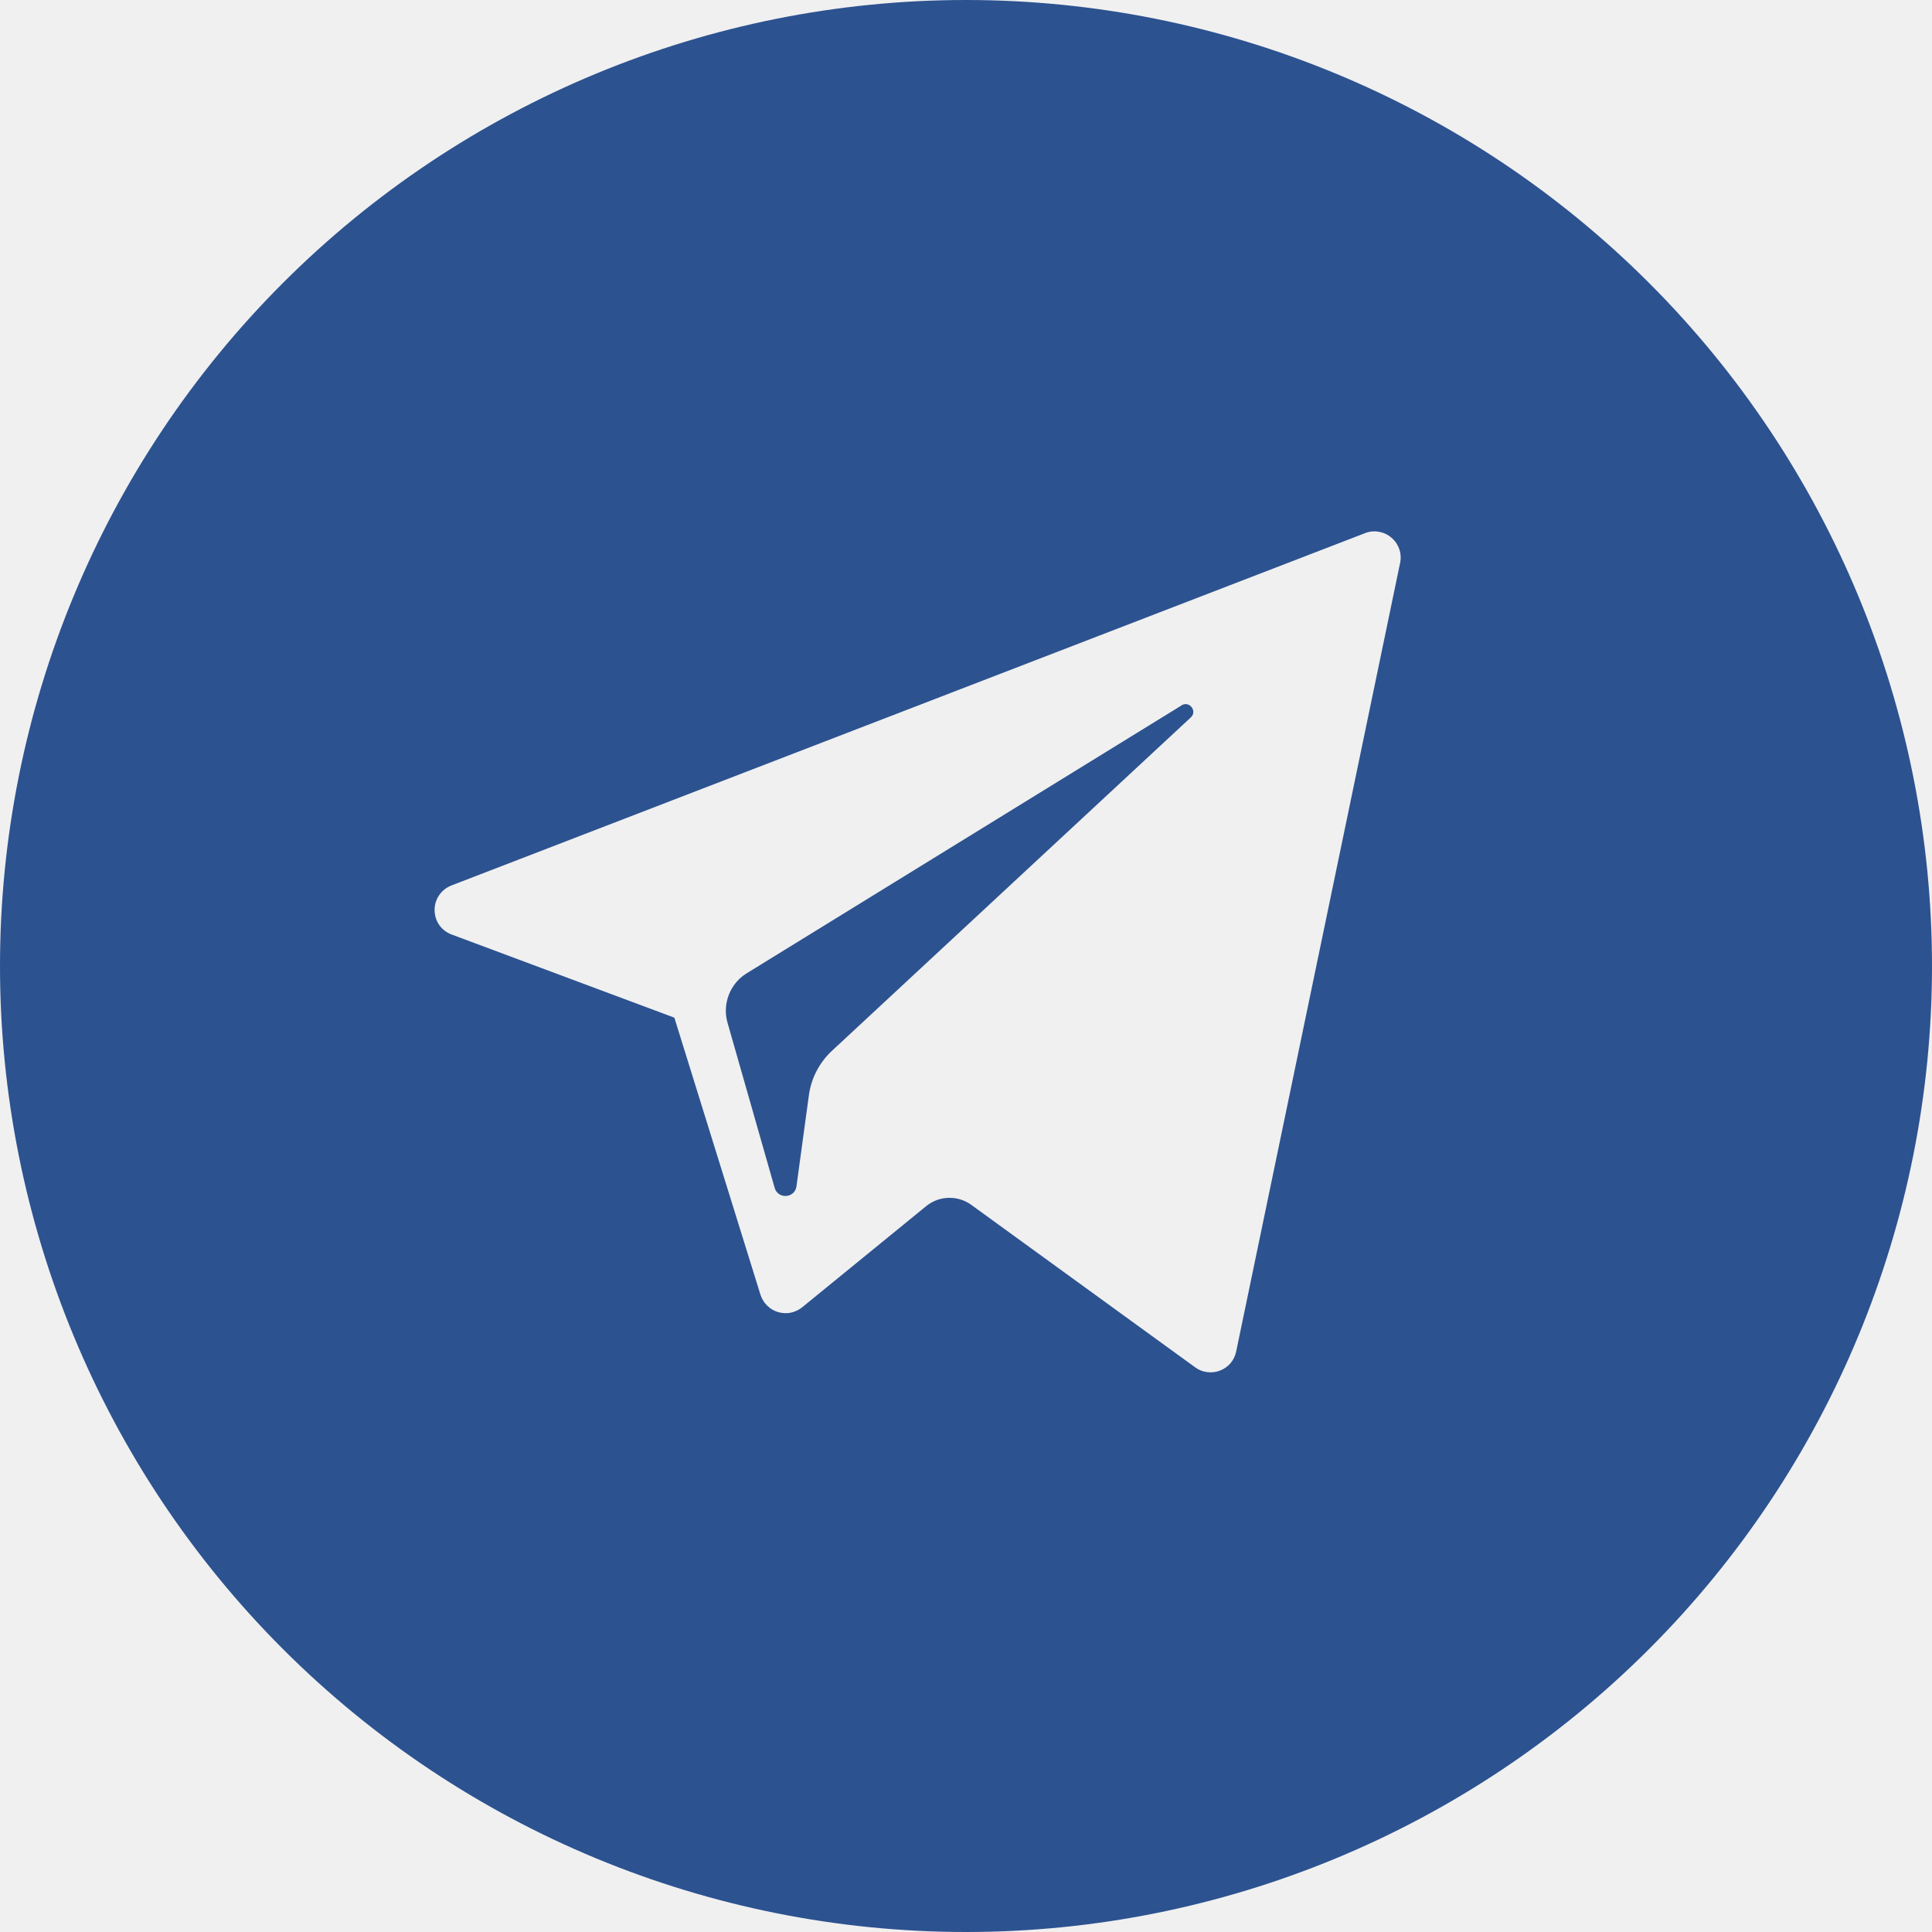
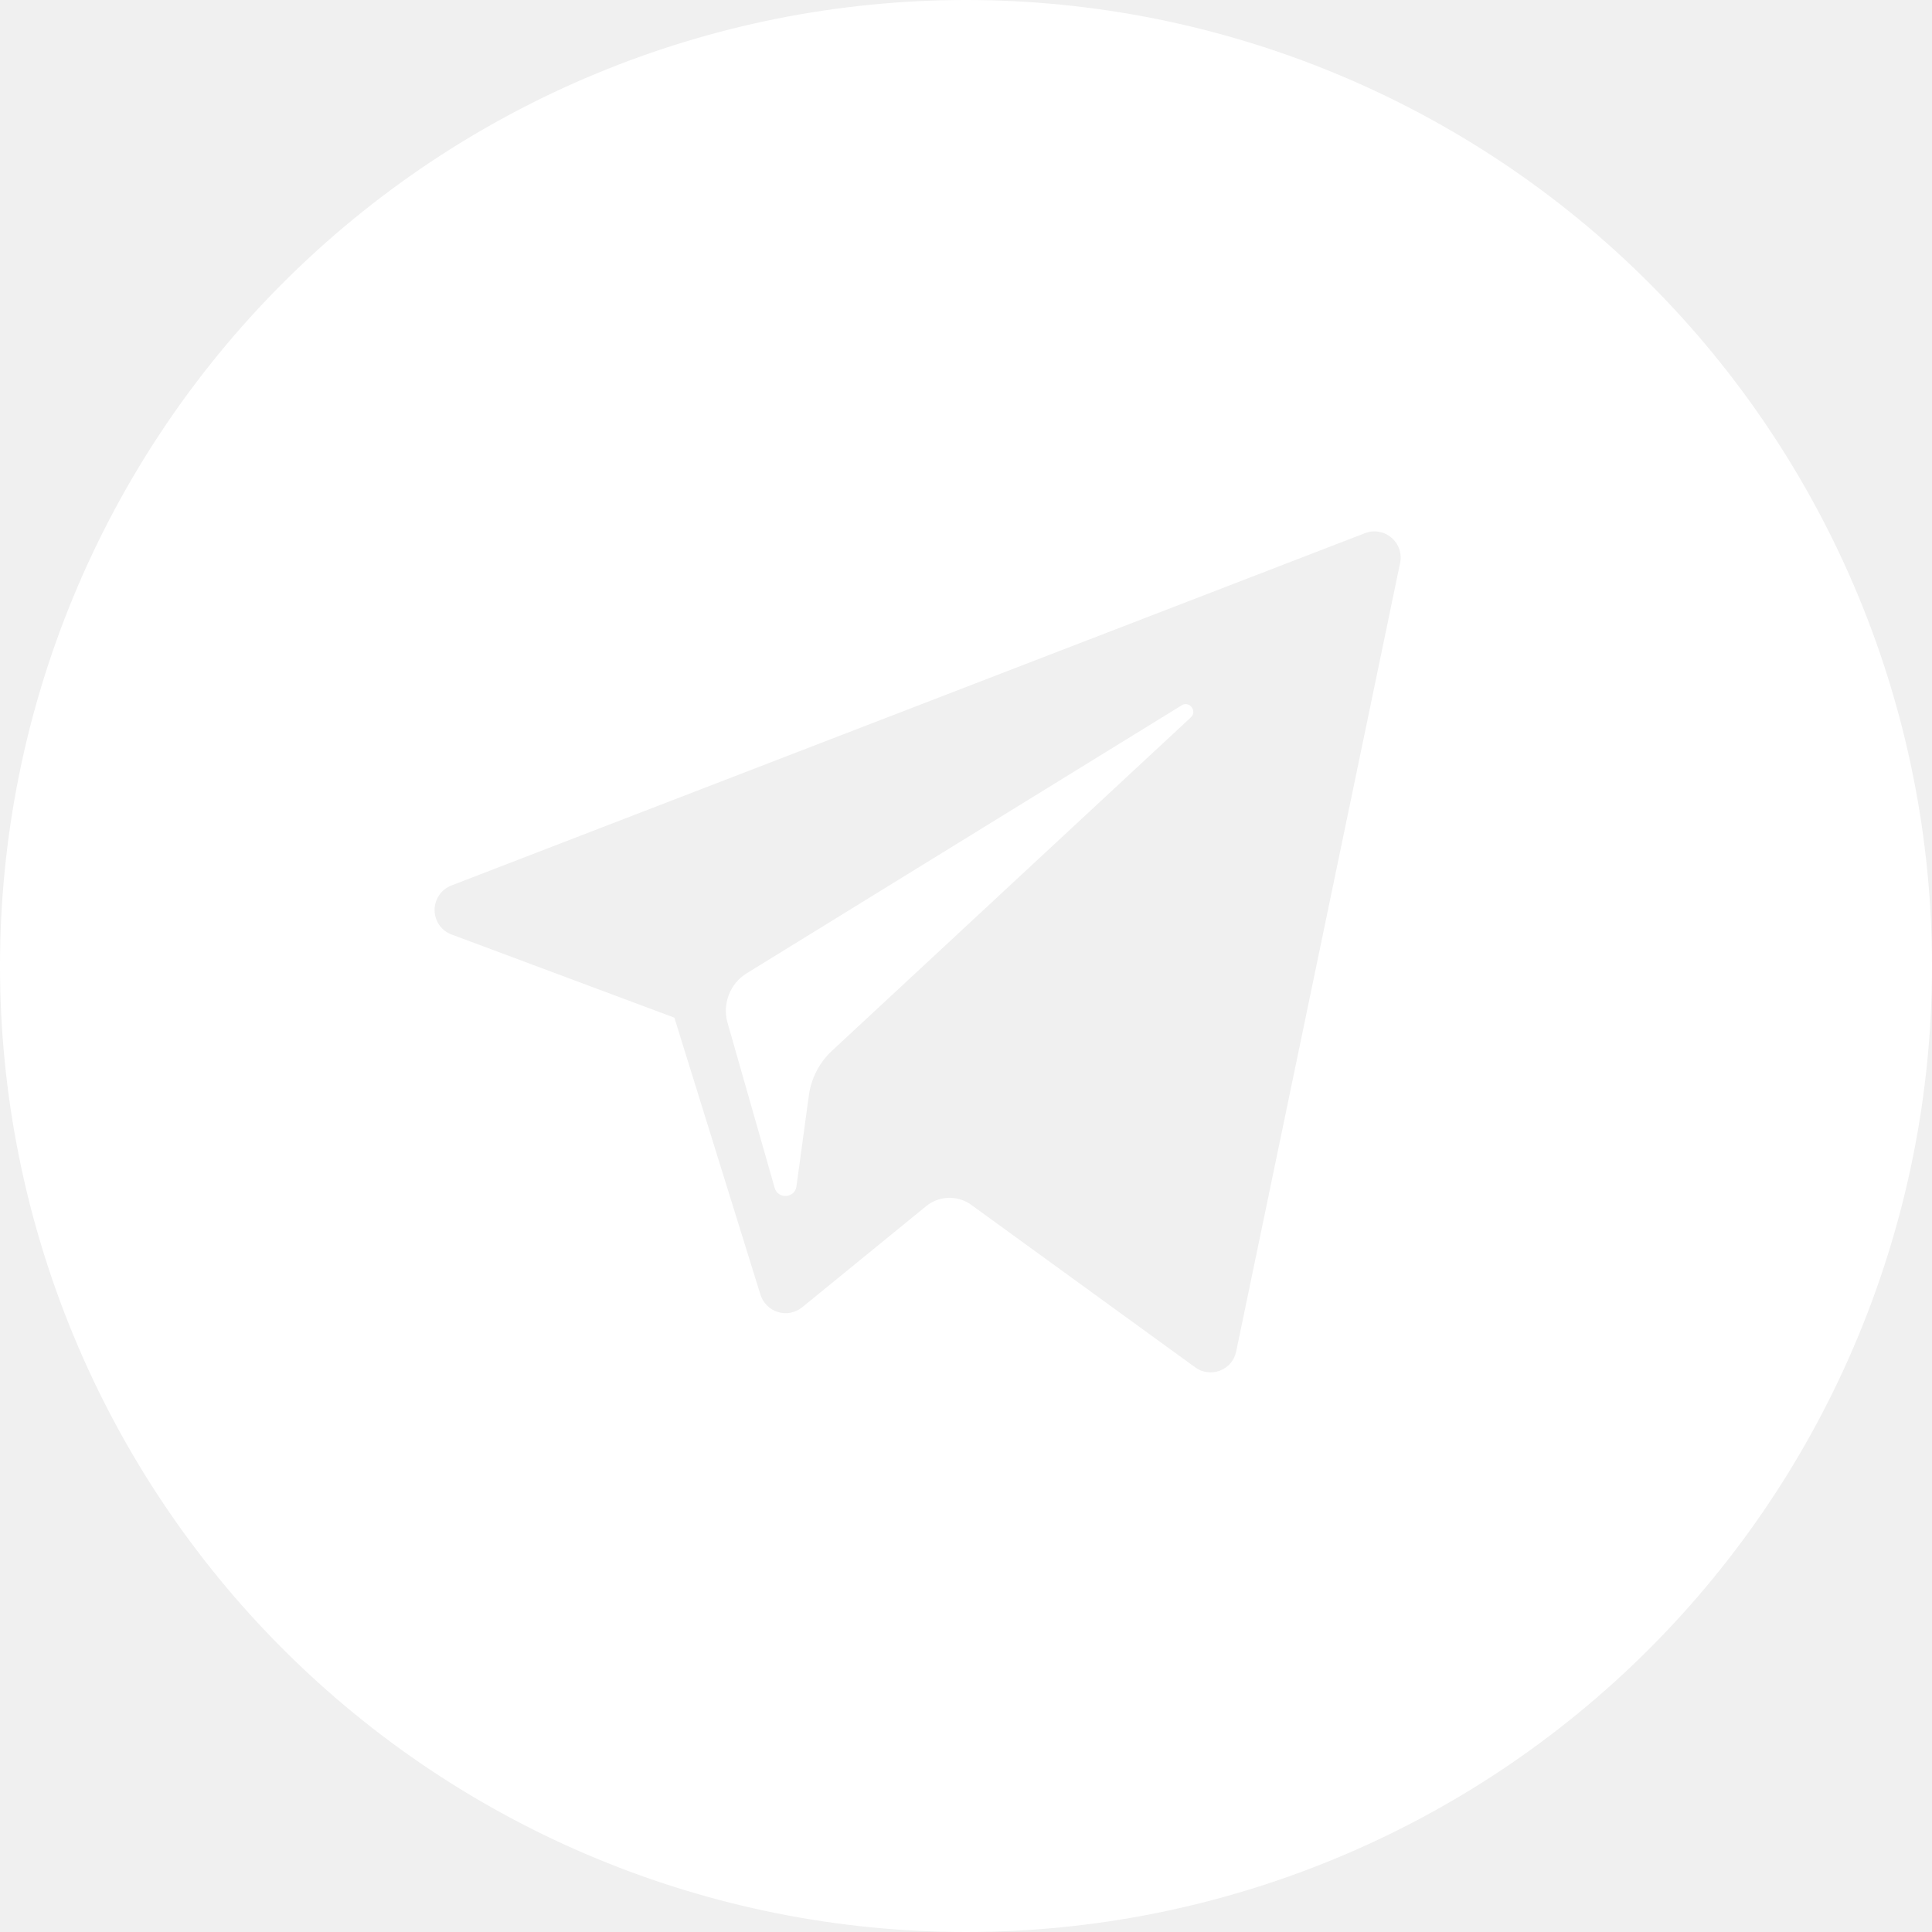
<svg xmlns="http://www.w3.org/2000/svg" width="20" height="20" viewBox="0 0 20 20" fill="none">
  <g clip-path="url(#clip0)">
-     <path d="M12.232 7.302L7.729 10.076C7.645 10.128 7.58 10.206 7.545 10.298C7.509 10.39 7.504 10.491 7.531 10.586L8.019 12.296C8.053 12.417 8.229 12.405 8.245 12.28L8.373 11.342C8.396 11.165 8.48 11.002 8.61 10.88L12.328 7.426C12.396 7.362 12.314 7.252 12.232 7.301V7.302Z" fill="#2C5290" />
-     <path d="M10 0C7.348 0 4.804 1.054 2.929 2.929C1.054 4.804 0 7.348 0 10C0 12.652 1.054 15.196 2.929 17.071C4.804 18.946 7.348 20 10 20C12.652 20 15.196 18.946 17.071 17.071C18.946 15.196 20 12.652 20 10C20 7.348 18.946 4.804 17.071 2.929C15.196 1.054 12.652 0 10 0V0ZM6.981 10.535L4.678 9.675C4.625 9.656 4.58 9.622 4.548 9.577C4.516 9.531 4.499 9.477 4.499 9.422C4.498 9.367 4.515 9.312 4.546 9.267C4.577 9.221 4.622 9.186 4.674 9.166L14.131 5.519C14.177 5.501 14.226 5.496 14.274 5.505C14.322 5.513 14.367 5.534 14.404 5.566C14.441 5.597 14.469 5.638 14.485 5.684C14.501 5.73 14.504 5.78 14.494 5.827L12.797 13.99C12.788 14.034 12.768 14.076 12.739 14.111C12.71 14.145 12.672 14.172 12.63 14.188C12.588 14.205 12.542 14.21 12.497 14.204C12.452 14.199 12.409 14.182 12.373 14.155L10.055 12.473C9.987 12.423 9.904 12.398 9.82 12.4C9.735 12.402 9.654 12.432 9.589 12.485L8.304 13.533C8.269 13.561 8.229 13.58 8.185 13.589C8.141 13.598 8.096 13.595 8.053 13.582C8.011 13.57 7.972 13.546 7.941 13.515C7.909 13.484 7.886 13.445 7.872 13.402L6.981 10.535Z" fill="#2C5290" />
+     <path d="M12.232 7.302L7.729 10.076C7.645 10.128 7.58 10.206 7.545 10.298C7.509 10.39 7.504 10.491 7.531 10.586L8.019 12.296C8.053 12.417 8.229 12.405 8.245 12.28L8.373 11.342C8.396 11.165 8.48 11.002 8.61 10.88L12.328 7.426C12.396 7.362 12.314 7.252 12.232 7.301V7.302Z" fill="white" />
+     <path d="M10 0C7.348 0 4.804 1.054 2.929 2.929C1.054 4.804 0 7.348 0 10C0 12.652 1.054 15.196 2.929 17.071C4.804 18.946 7.348 20 10 20C12.652 20 15.196 18.946 17.071 17.071C18.946 15.196 20 12.652 20 10C20 7.348 18.946 4.804 17.071 2.929C15.196 1.054 12.652 0 10 0V0ZM6.981 10.535L4.678 9.675C4.625 9.656 4.58 9.622 4.548 9.577C4.516 9.531 4.499 9.477 4.499 9.422C4.498 9.367 4.515 9.312 4.546 9.267C4.577 9.221 4.622 9.186 4.674 9.166L14.131 5.519C14.177 5.501 14.226 5.496 14.274 5.505C14.322 5.513 14.367 5.534 14.404 5.566C14.441 5.597 14.469 5.638 14.485 5.684C14.501 5.73 14.504 5.78 14.494 5.827L12.797 13.99C12.788 14.034 12.768 14.076 12.739 14.111C12.71 14.145 12.672 14.172 12.63 14.188C12.588 14.205 12.542 14.21 12.497 14.204C12.452 14.199 12.409 14.182 12.373 14.155L10.055 12.473C9.987 12.423 9.904 12.398 9.82 12.4C9.735 12.402 9.654 12.432 9.589 12.485L8.304 13.533C8.269 13.561 8.229 13.58 8.185 13.589C8.141 13.598 8.096 13.595 8.053 13.582C8.011 13.57 7.972 13.546 7.941 13.515C7.909 13.484 7.886 13.445 7.872 13.402L6.981 10.535Z" fill="white" />
  </g>
  <defs>
    <clipPath id="clip0">
      <rect width="20" height="20" fill="white" />
    </clipPath>
  </defs>
</svg>
